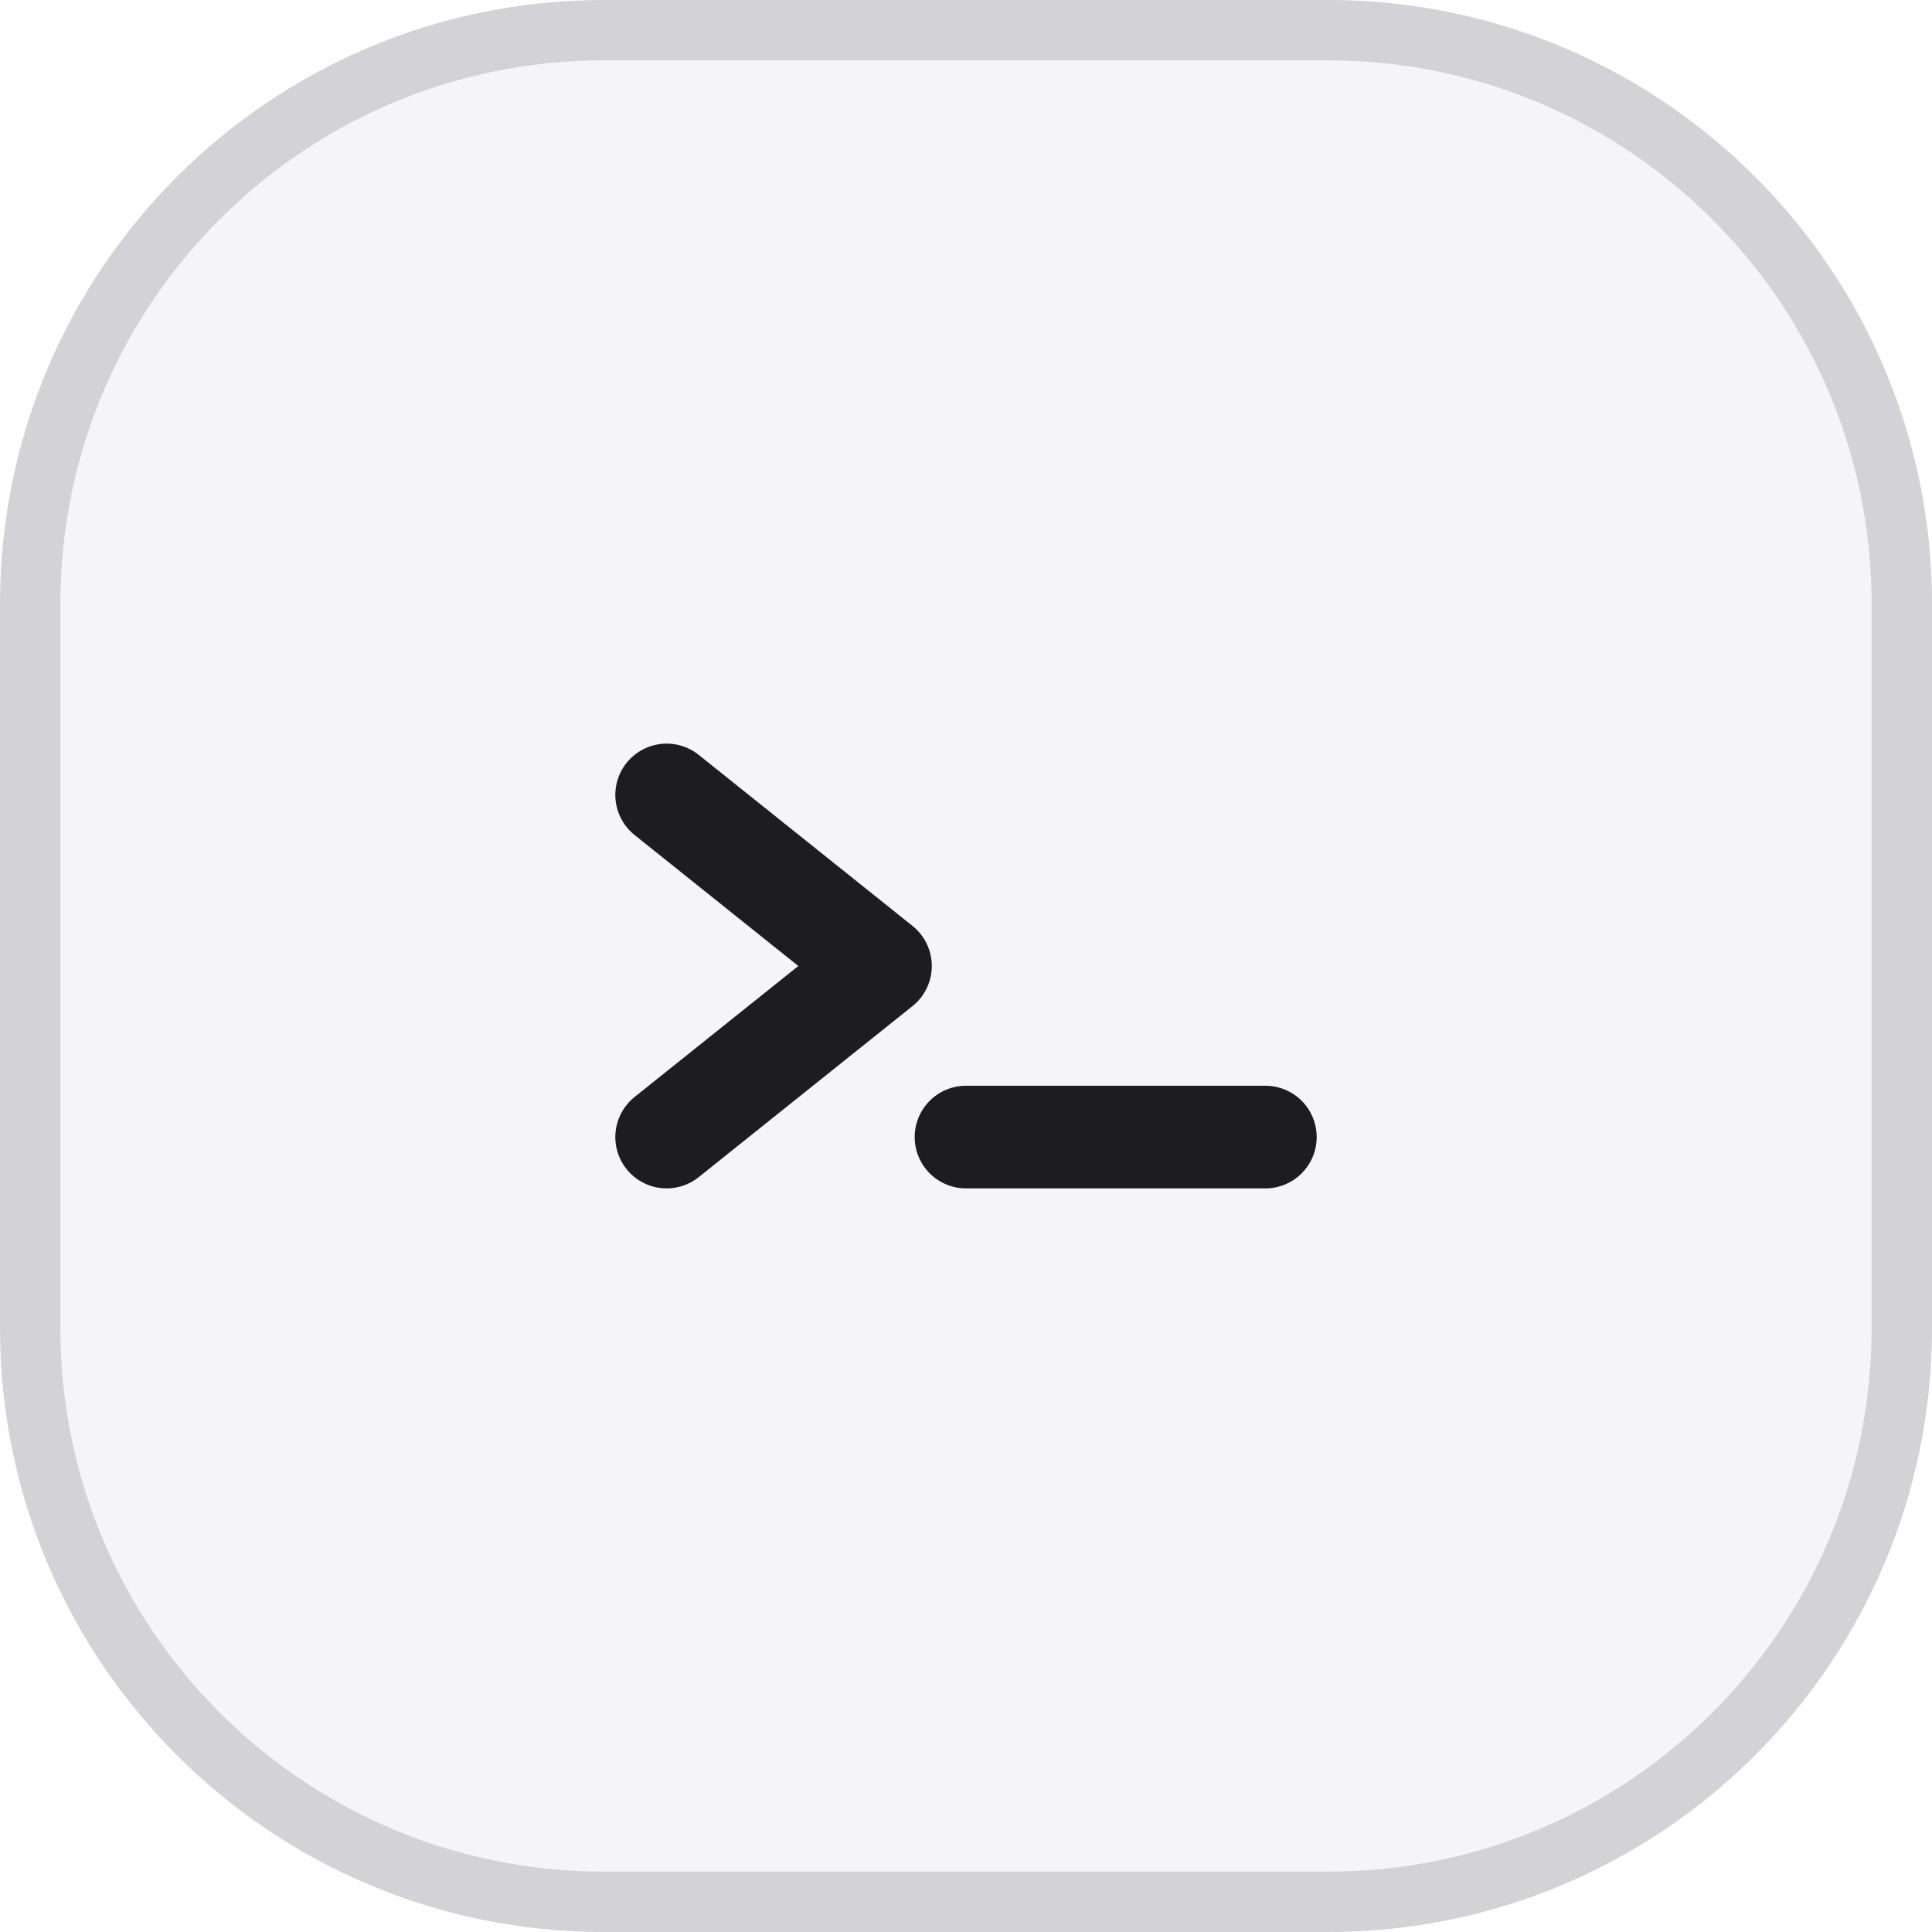
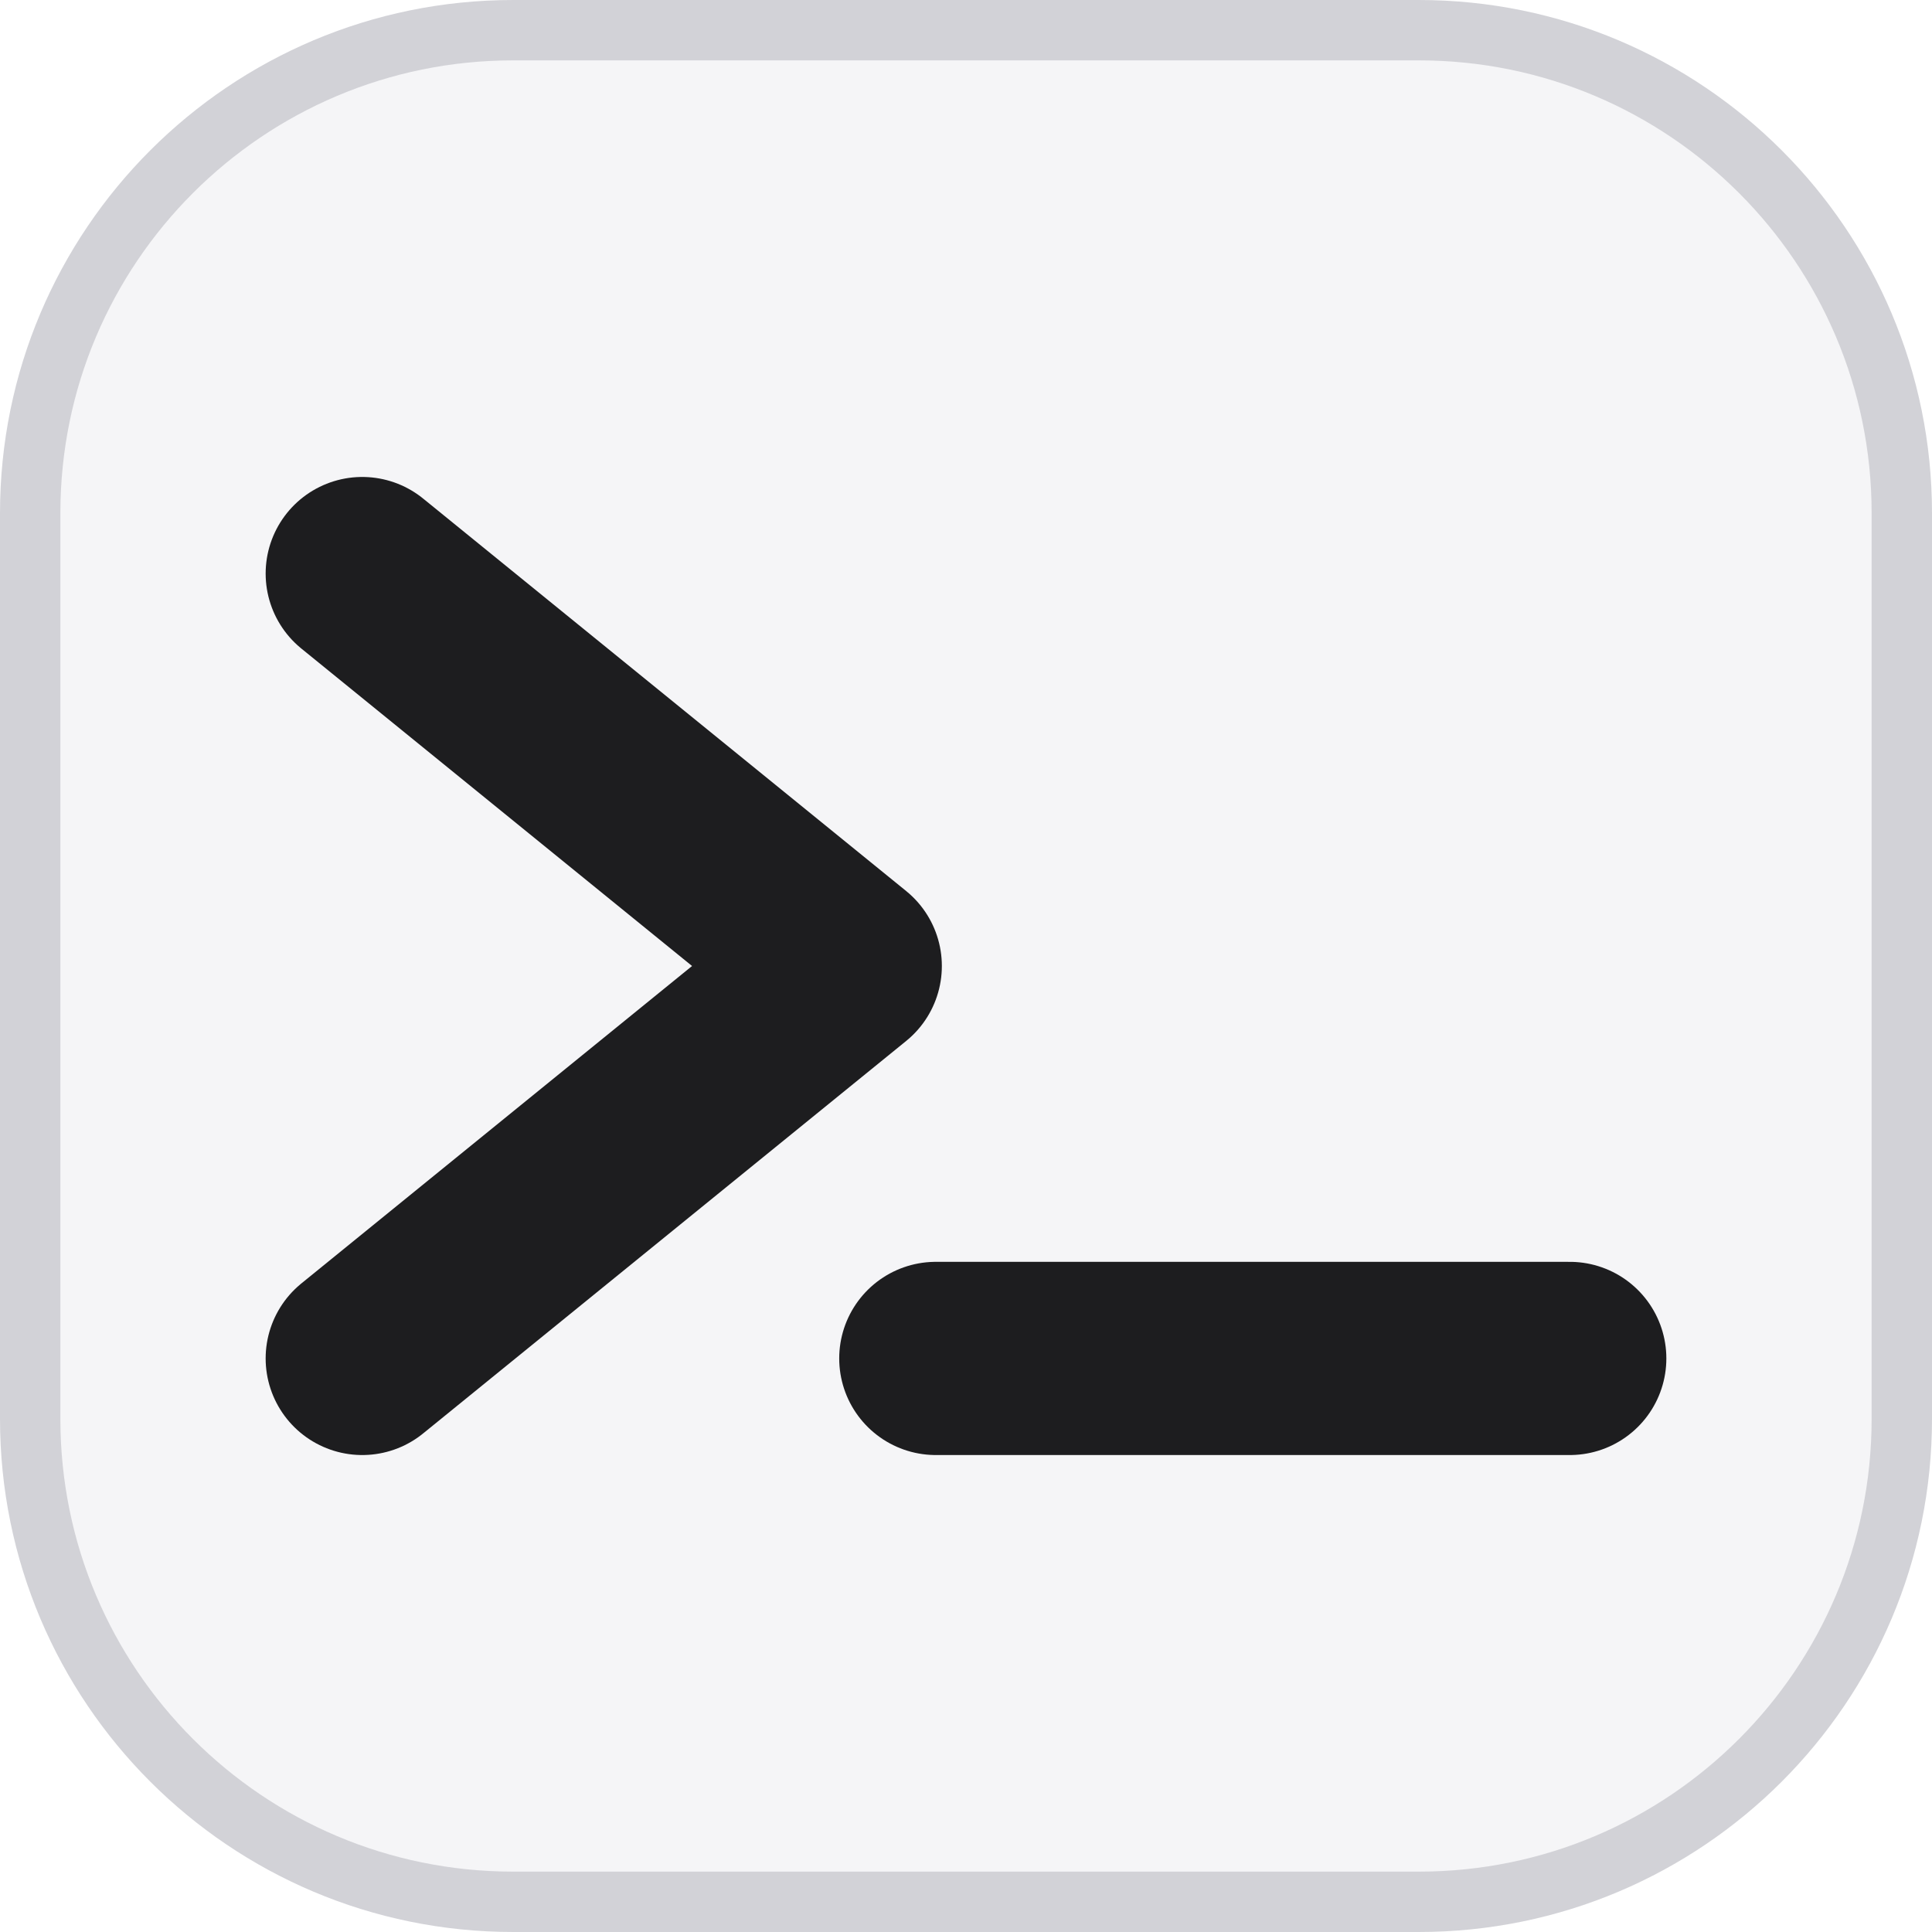
<svg xmlns="http://www.w3.org/2000/svg" viewBox="0 0 32 32" width="32" height="32">
-   <rect x="0.5" y="0.5" width="31" height="31" rx="9.5" fill="#f5f5f7" stroke="#d2d2d7" stroke-width="1" />
-   <g transform="translate(7.5 7.5) scale(0.7083333)" fill="none" stroke="#1d1d1f" stroke-width="2.4" stroke-linecap="round" stroke-linejoin="round">
-     <polyline points="5 8 10 12 5 16" />
-     <line x1="12" y1="16" x2="19" y2="16" />
+   <rect x="0.5" y="0.5" width="31" height="31" rx="8" fill="#f5f5f7" stroke="#d2d2d7" stroke-width="1" />
+   <g fill="none" stroke="#1d1d1f" stroke-width="3.2" stroke-linecap="round" stroke-linejoin="round">
+     <polyline points="6 9.5 14 16 6 22.5" />
+     <line x1="15.5" y1="22.5" x2="26" y2="22.5" />
  </g>
</svg>
